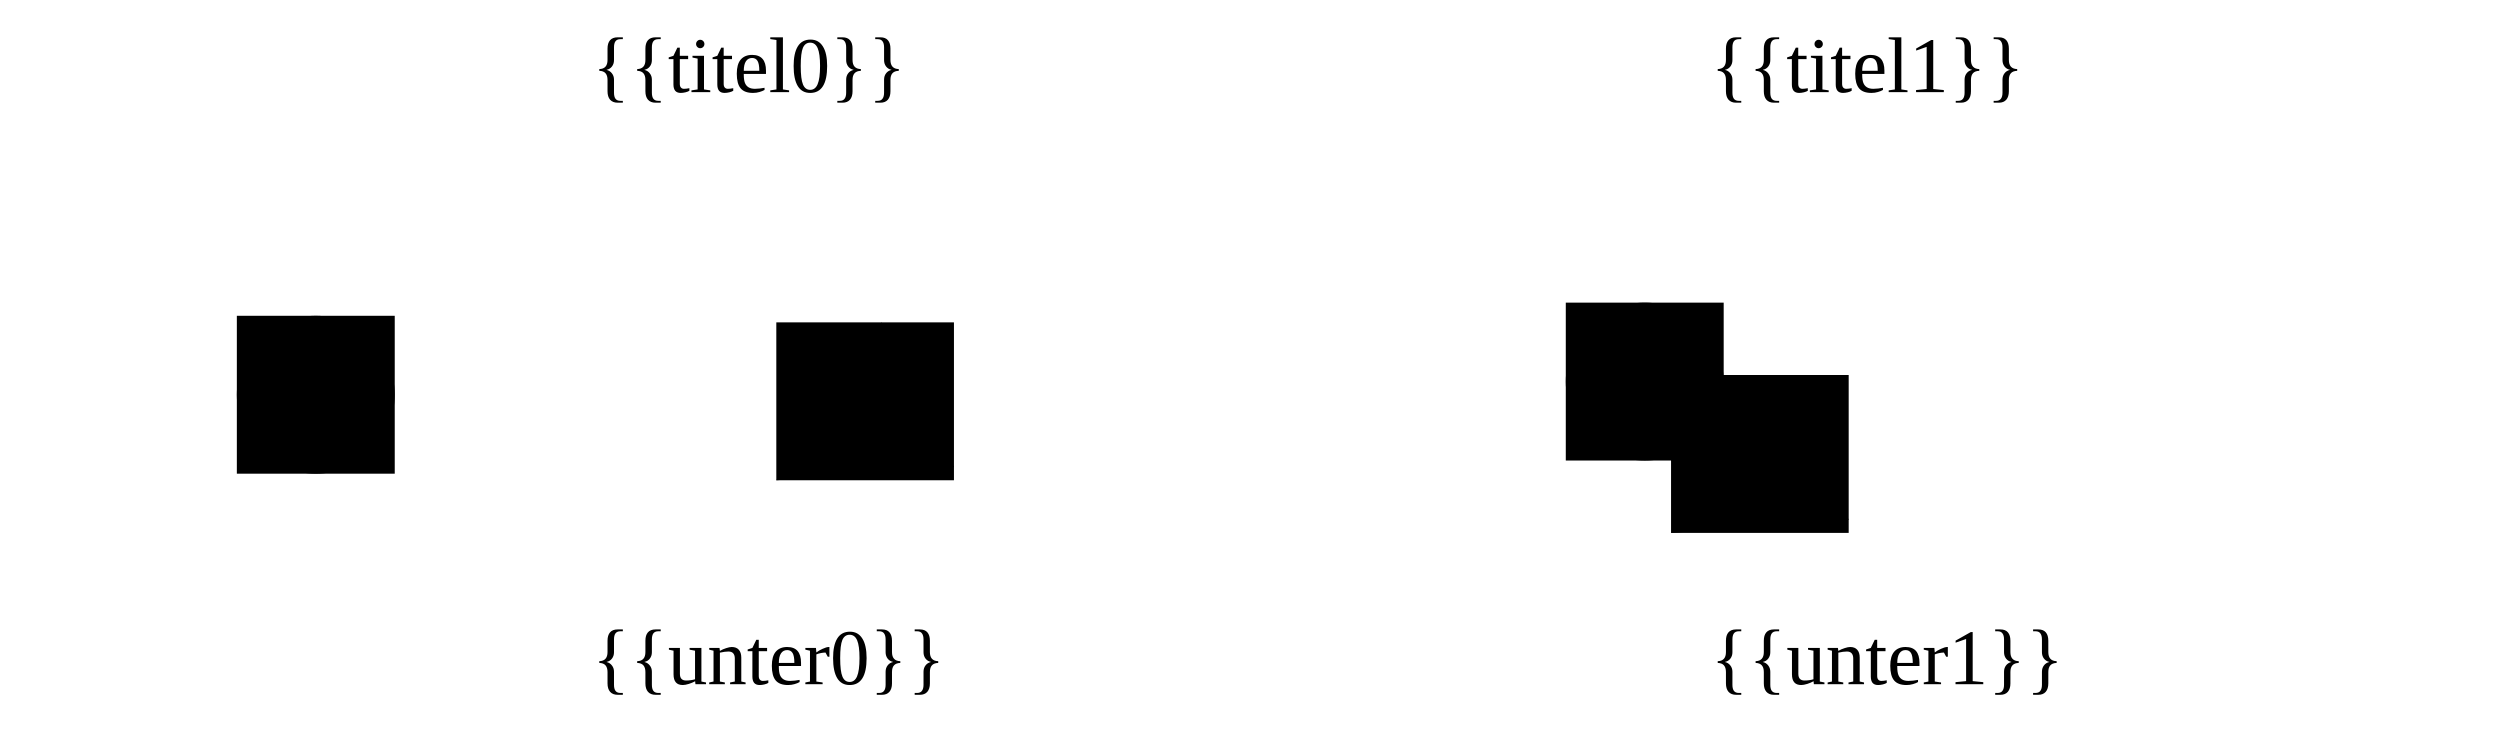
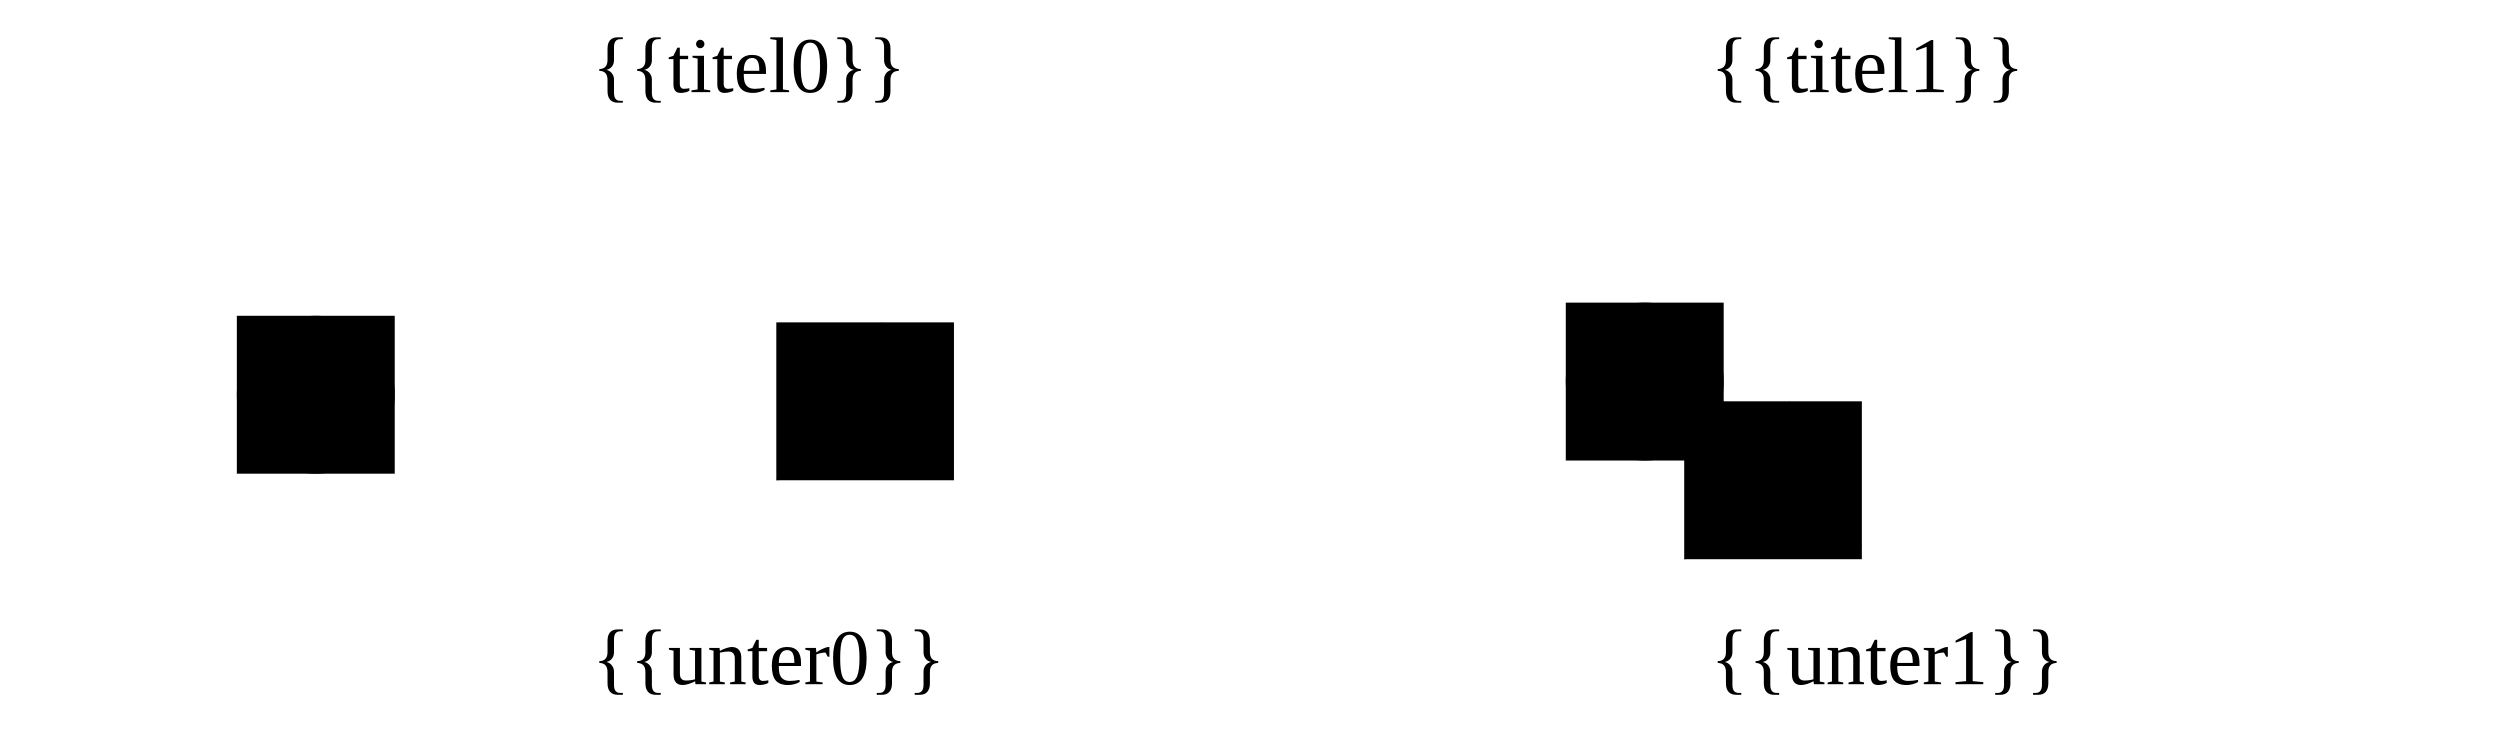
<svg xmlns="http://www.w3.org/2000/svg" viewBox="0 0 380 112">
  <text x="90" y="14" class="m t">{{titel0}}</text>
  <text x="260" y="14" class="m t">{{titel1}}</text>
  <circle class="fd" cx="48" cy="60" r="12" />
  <path class="fd" d="M118,73 L145,71 L134,49 Z" />
  <rect class="lad gs" x="36" y="48" width="24" height="24" />
  <rect class="lad gs" x="118" y="49" width="27" height="24" />
  <text x="90" y="104" class="k m">{{unter0}}</text>
-   <rect class="ffa" x="254" y="57" width="8" height="13" />
+   <rect class="ffa" x="256" y="61" width="6" height="9" />
  <circle class="fd" cx="250" cy="58" r="12" />
-   <path class="fd" d="M254,81 L281,79 L270,57 Z" />
+   <path class="fd" d="M256,85 L283,83 L272,61 Z" />
  <rect class="lad gs" x="238" y="46" width="24" height="24" />
-   <rect class="lad gs" x="254" y="57" width="27" height="24" />
+   <rect class="lad gs" x="256" y="61" width="27" height="24" />
  <text x="260" y="104" class="k m">{{unter1}}</text>
</svg>
